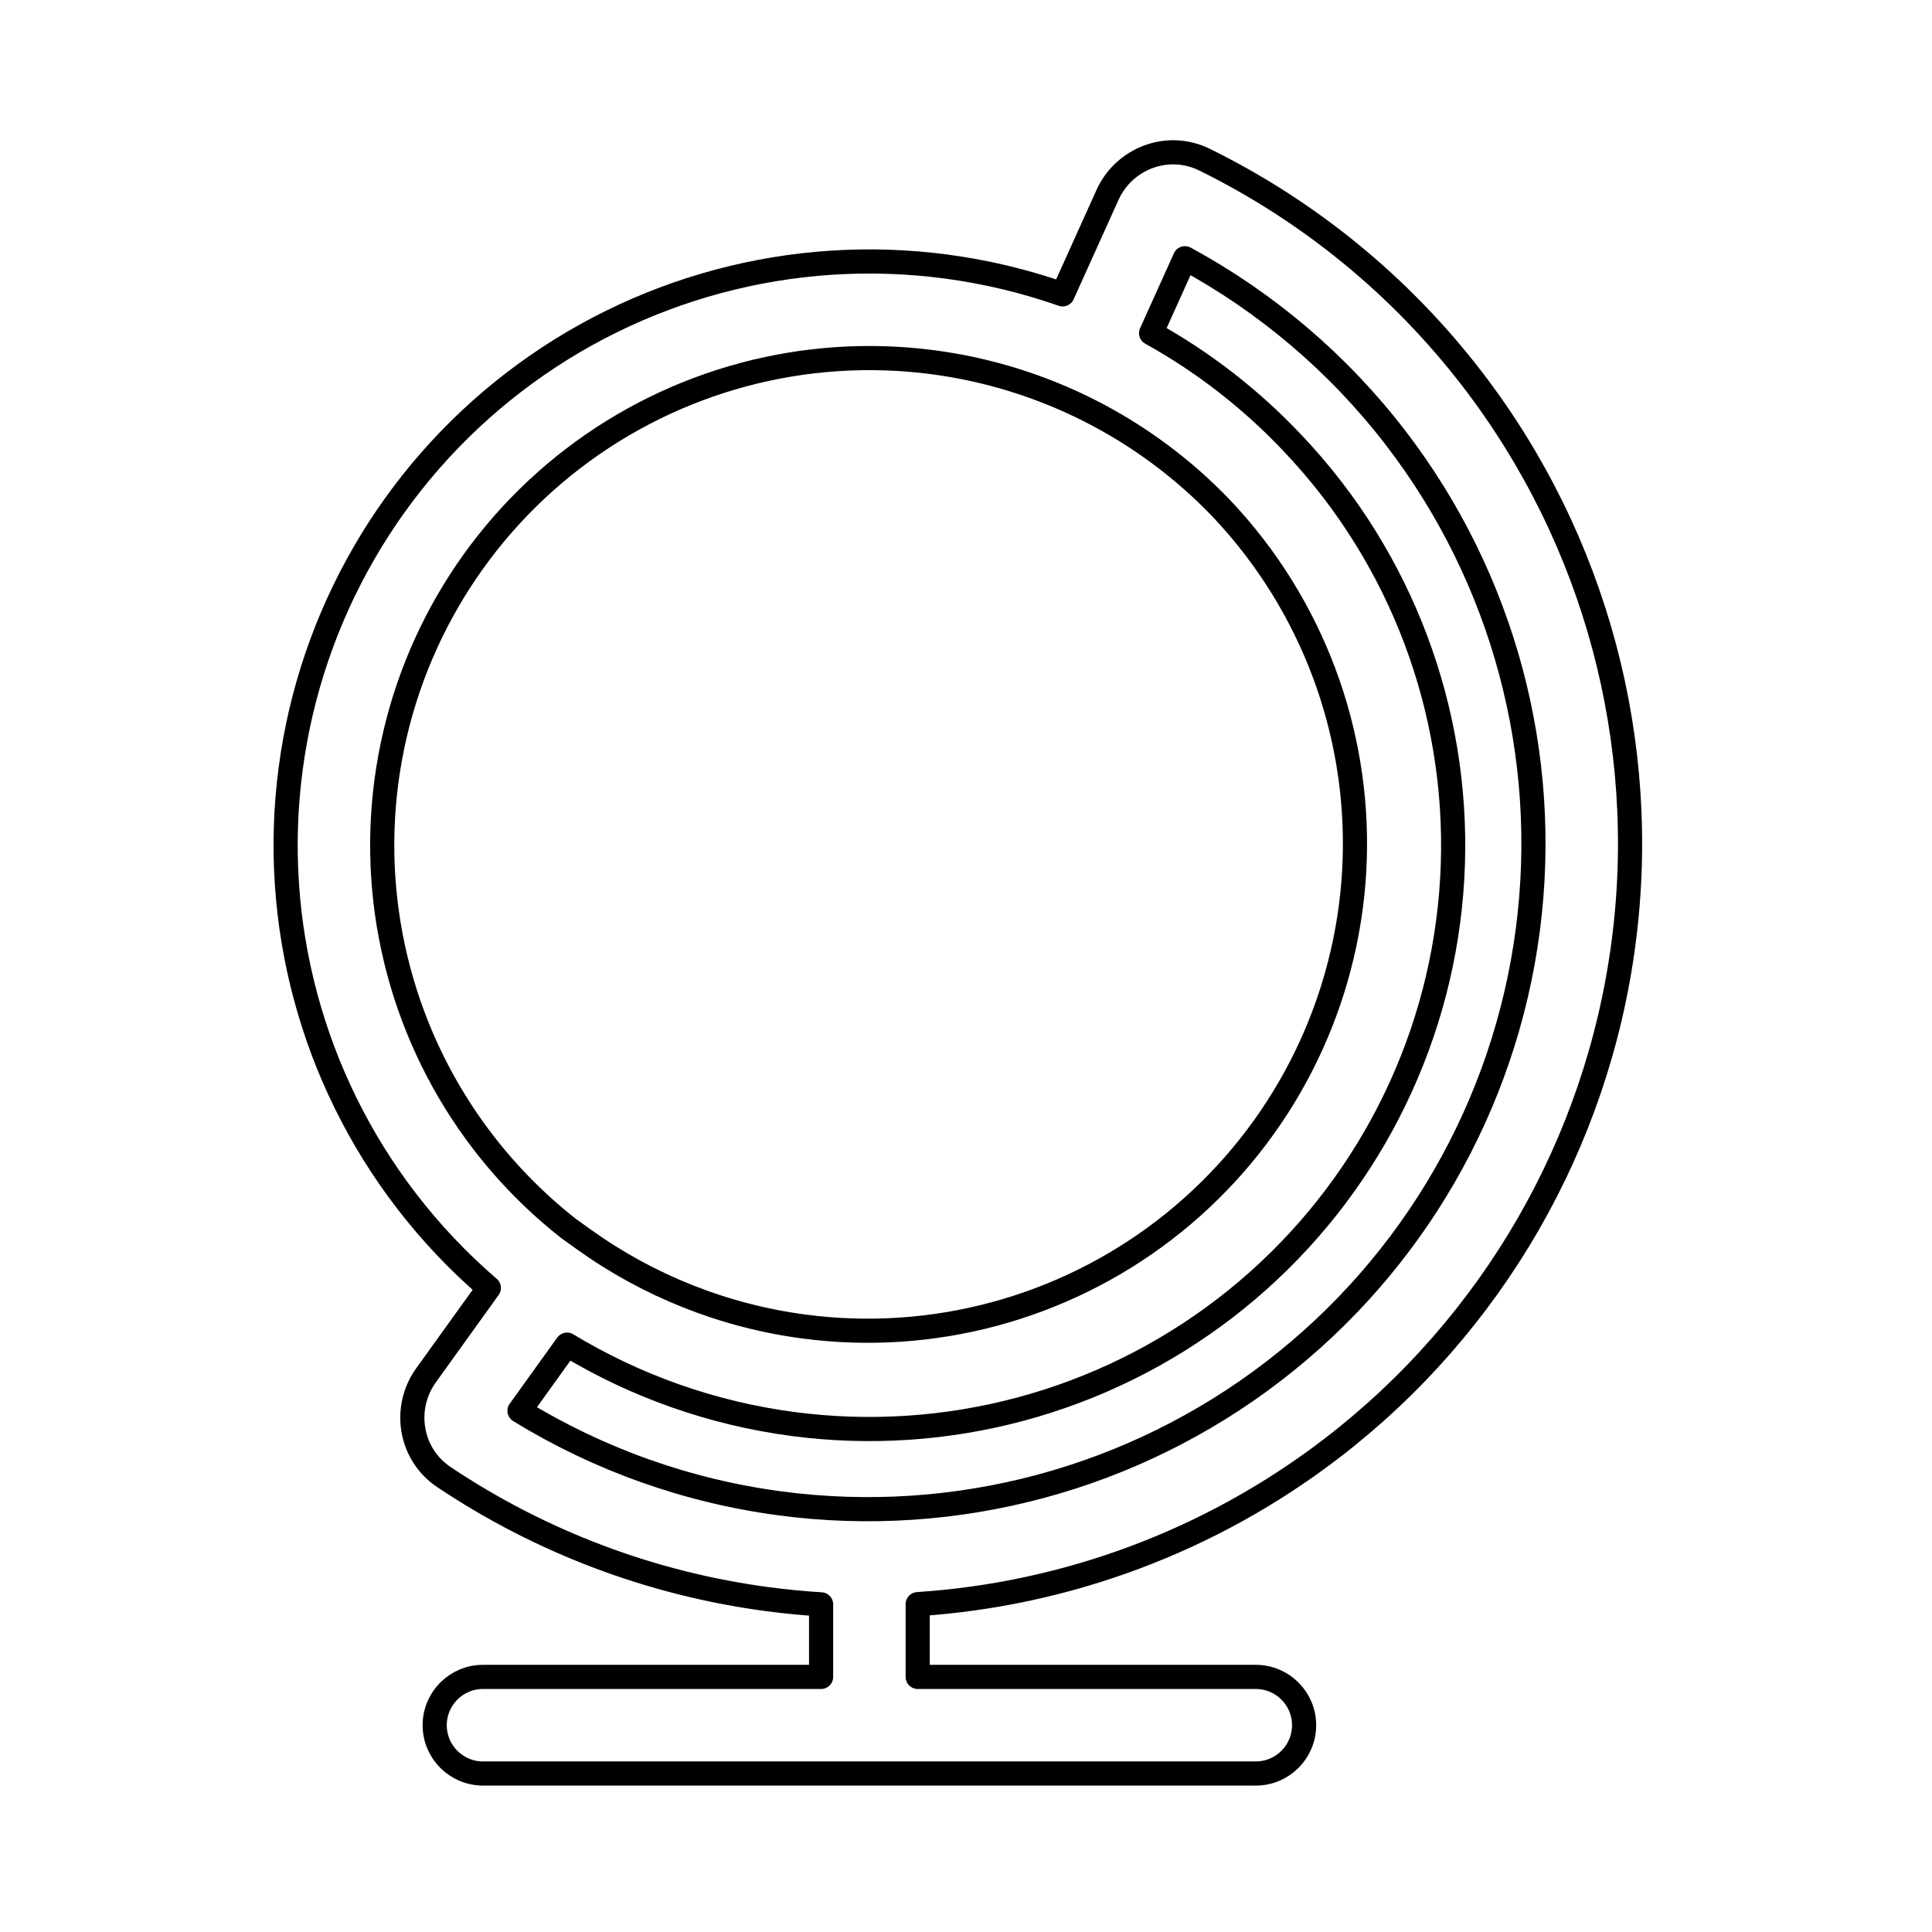
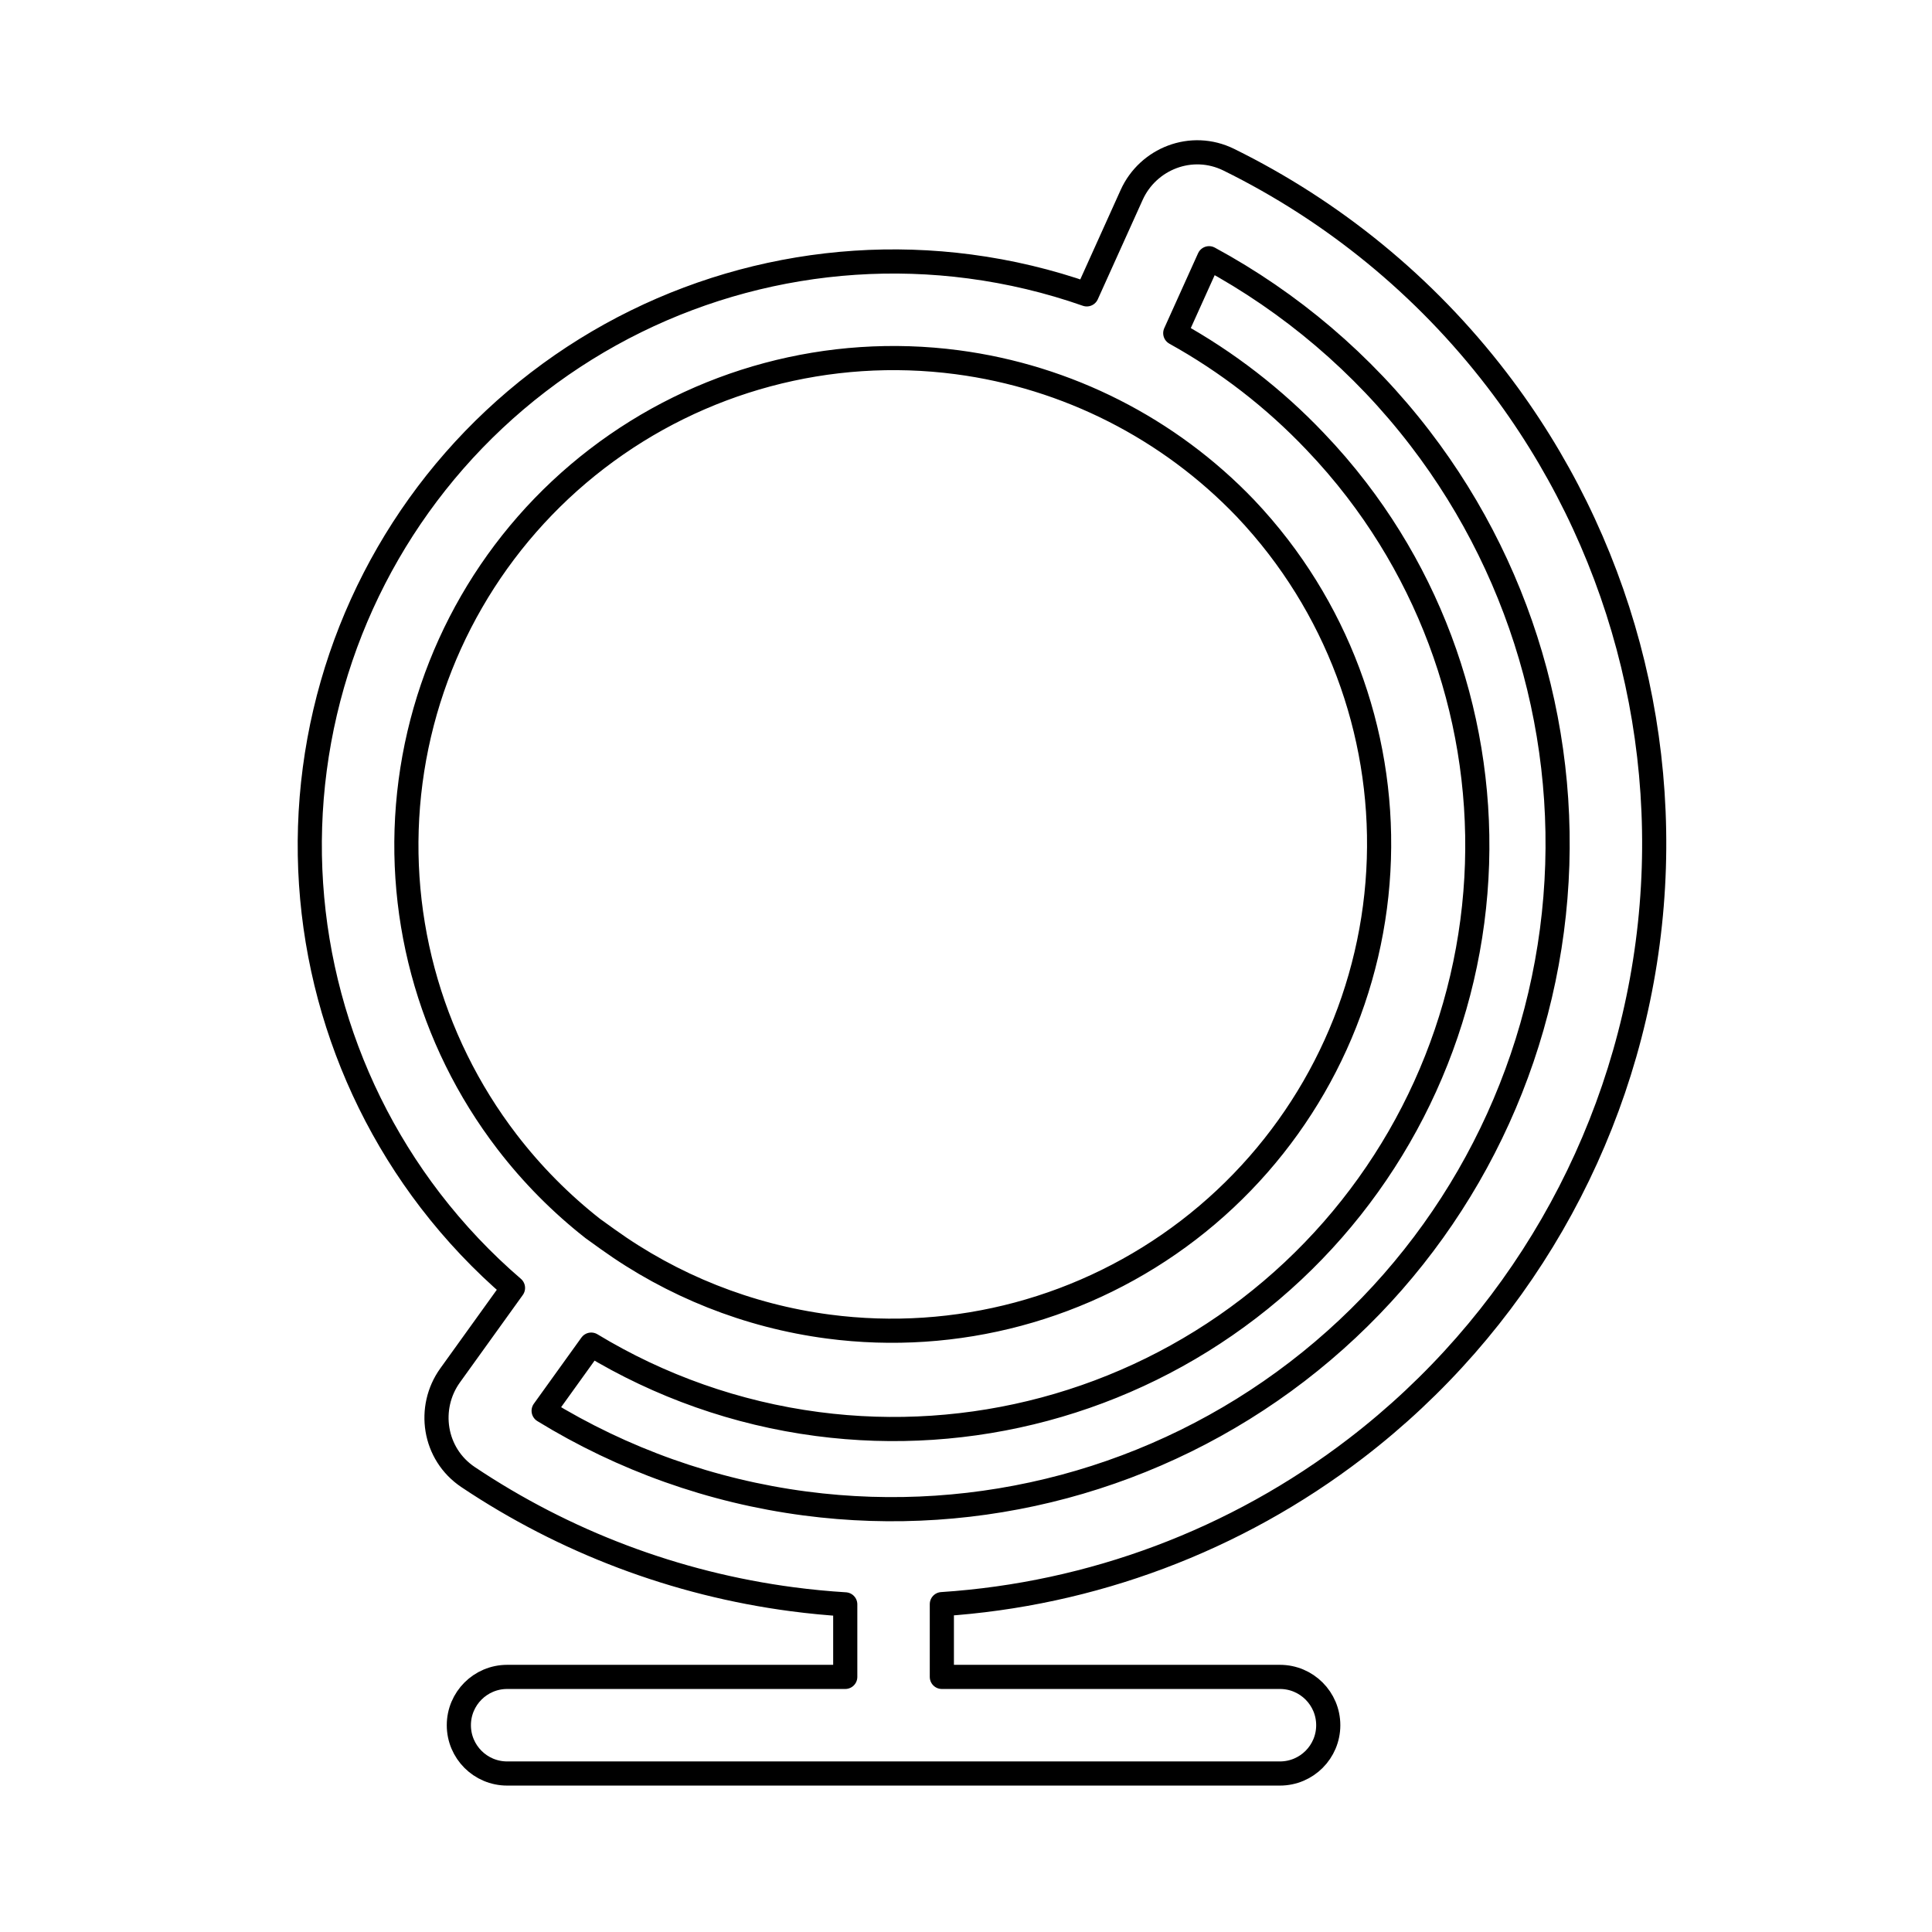
<svg viewBox="0 0 80 80" fill="none">
-   <path fill-rule="evenodd" clip-rule="evenodd" d="M49.883 6.614C54.189 8.735 57.997 11.832 60.975 15.713C66.071 22.354 68.32 30.748 67.227 39.048C66.135 47.348 61.789 54.873 55.148 59.969C50.16 63.797 44.183 66.019 38 66.424V69.437H52C53.104 69.437 54 70.333 54 71.437C54 72.542 53.104 73.437 52 73.437L20 73.437C18.895 73.437 18 72.542 18 71.437C18 70.333 18.895 69.437 20 69.437L34 69.437V66.433C33.271 66.388 32.542 66.318 31.813 66.222C26.963 65.584 22.378 63.835 18.387 61.166C16.951 60.206 16.681 58.285 17.637 56.954L20.242 53.331C18.99 52.255 17.842 51.045 16.822 49.716C12.919 44.629 11.197 38.201 12.034 31.845C12.87 25.488 16.198 19.725 21.284 15.822C26.37 11.919 32.799 10.197 39.155 11.034C40.819 11.253 42.441 11.642 44.001 12.189L45.86 8.07C46.534 6.576 48.333 5.85 49.883 6.614ZM23.48 55.678C26.314 57.394 29.497 58.526 32.845 58.966C39.201 59.803 45.629 58.081 50.715 54.178C55.802 50.275 59.129 44.511 59.966 38.155C60.803 31.799 59.081 25.371 55.178 20.284C54.638 19.581 54.063 18.912 53.456 18.278C51.756 16.489 49.801 14.98 47.665 13.795L49.065 10.693C52.436 12.52 55.422 15.047 57.801 18.148C62.252 23.948 64.216 31.278 63.261 38.526C62.307 45.774 58.513 52.346 52.713 56.796C46.913 61.246 39.583 63.211 32.335 62.256C28.46 61.746 24.779 60.424 21.511 58.418L23.48 55.678ZM50.563 21.04C47.404 17.745 43.202 15.601 38.633 14.999C33.328 14.301 27.964 15.739 23.719 18.996C19.475 22.253 16.698 27.062 15.999 32.367C15.301 37.671 16.738 43.036 19.995 47.281C21.033 48.632 22.227 49.835 23.545 50.87L24.158 51.31C26.836 53.235 29.97 54.492 33.3 54.93C38.604 55.629 43.969 54.191 48.214 50.934C52.458 47.677 55.235 42.867 55.934 37.563C56.632 32.258 55.194 26.894 51.937 22.649C51.506 22.087 51.047 21.55 50.563 21.04Z" stroke="currentColor" stroke-linecap="round" stroke-linejoin="round" />
+   <path fill-rule="evenodd" clip-rule="evenodd" d="M50.883 6.614C55.19 8.735 58.997 11.832 61.975 15.713C67.071 22.354 69.32 30.748 68.227 39.048C67.135 47.348 62.79 54.873 56.148 59.969C51.16 63.797 45.183 66.019 39 66.424V69.437H53C54.105 69.437 55 70.333 55 71.437C55 72.542 54.105 73.437 53 73.437L21 73.437C19.895 73.437 19 72.542 19 71.437C19 70.333 19.895 69.437 21 69.437L35 69.437V66.433C34.271 66.388 33.542 66.318 32.813 66.222C27.964 65.584 23.378 63.835 19.387 61.166C17.951 60.206 17.681 58.285 18.637 56.954L21.242 53.331C19.99 52.255 18.843 51.045 17.822 49.716C13.919 44.629 12.197 38.201 13.034 31.845C13.871 25.488 17.198 19.725 22.285 15.822C27.371 11.919 33.799 10.197 40.155 11.034C41.819 11.253 43.442 11.642 45.001 12.189L46.86 8.07C47.534 6.576 49.333 5.85 50.883 6.614ZM24.481 55.678C27.314 57.394 30.497 58.526 33.845 58.966C40.201 59.803 46.63 58.081 51.716 54.178C56.802 50.275 60.13 44.511 60.966 38.155C61.803 31.799 60.081 25.371 56.178 20.284C55.639 19.581 55.064 18.912 54.457 18.278C52.757 16.489 50.801 14.98 48.665 13.795L50.065 10.693C53.437 12.52 56.422 15.047 58.801 18.148C63.252 23.948 65.216 31.278 64.262 38.526C63.307 45.774 59.513 52.346 53.713 56.796C47.913 61.246 40.583 63.211 33.336 62.256C29.461 61.746 25.779 60.424 22.511 58.418L24.481 55.678ZM51.563 21.04C48.404 17.745 44.202 15.601 39.633 14.999C34.329 14.301 28.964 15.739 24.72 18.996C20.475 22.253 17.698 27.062 17 32.367C16.301 37.671 17.739 43.036 20.996 47.281C22.033 48.632 23.228 49.835 24.546 50.87L25.158 51.31C27.836 53.235 30.971 54.492 34.3 54.93C39.605 55.629 44.969 54.191 49.214 50.934C53.458 47.677 56.235 42.867 56.934 37.563C57.632 32.258 56.195 26.894 52.938 22.649C52.506 22.087 52.047 21.55 51.563 21.04Z" stroke="currentColor" stroke-linecap="round" stroke-linejoin="round" />
</svg>
